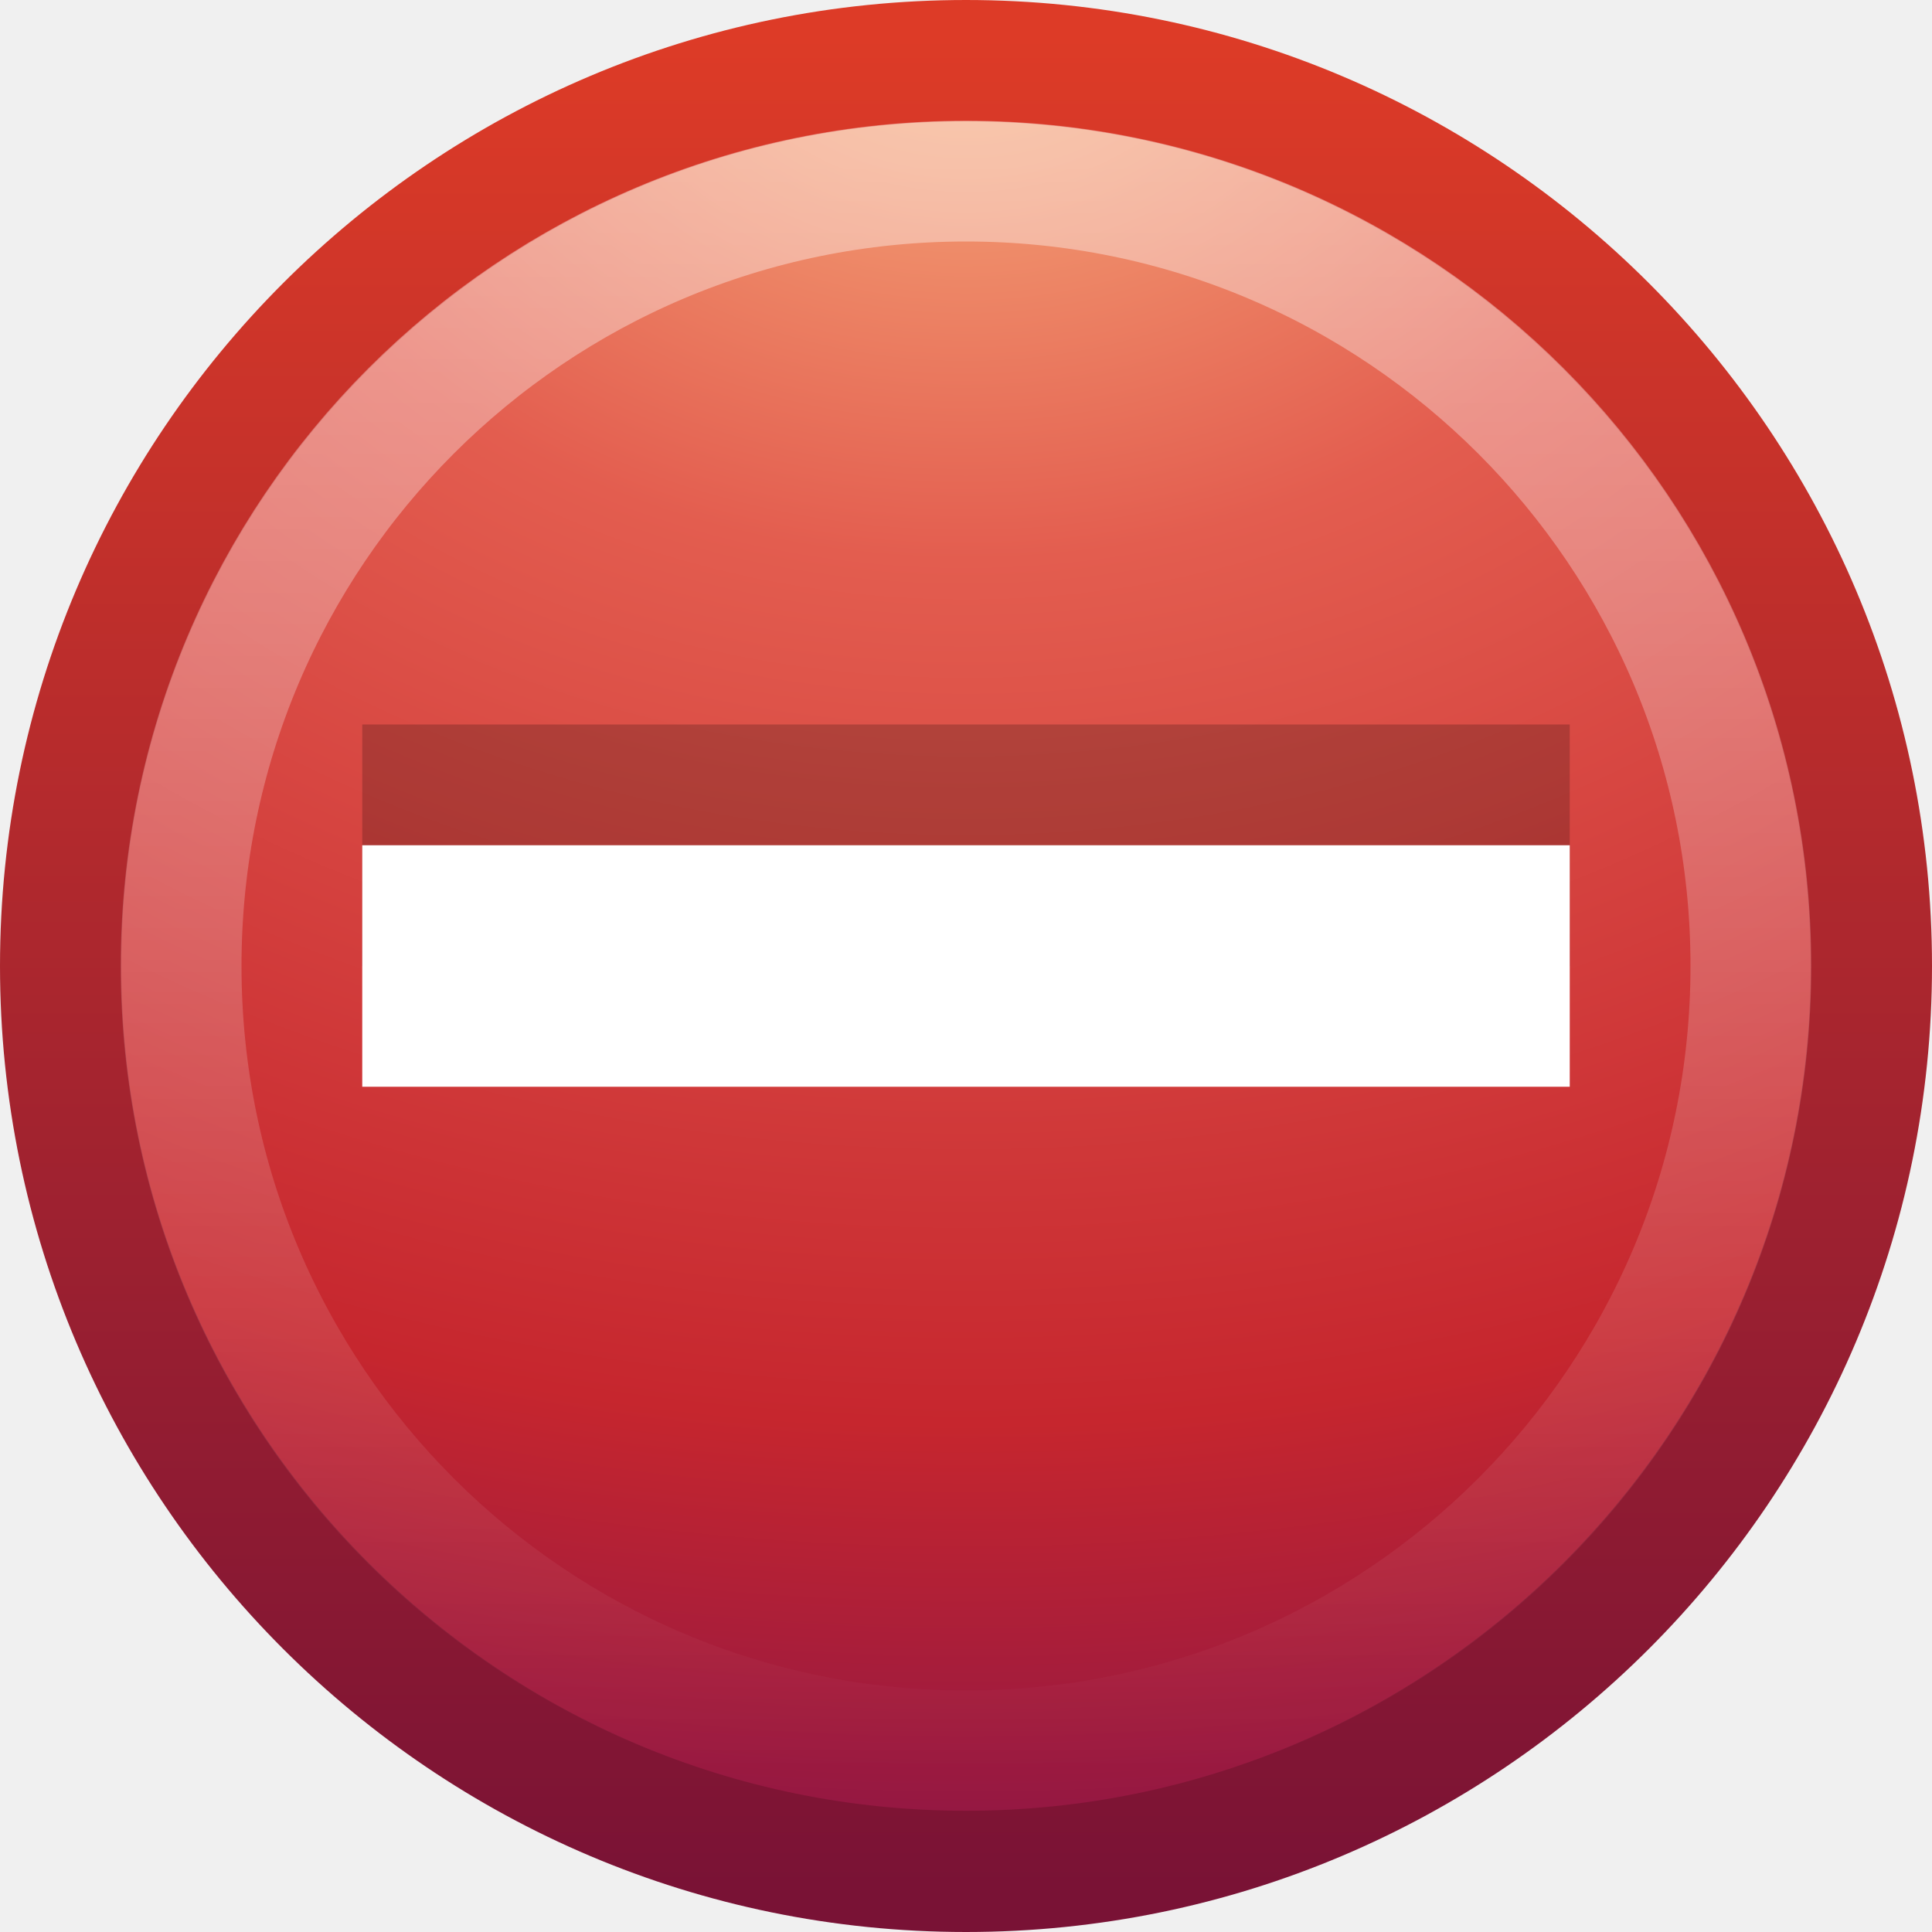
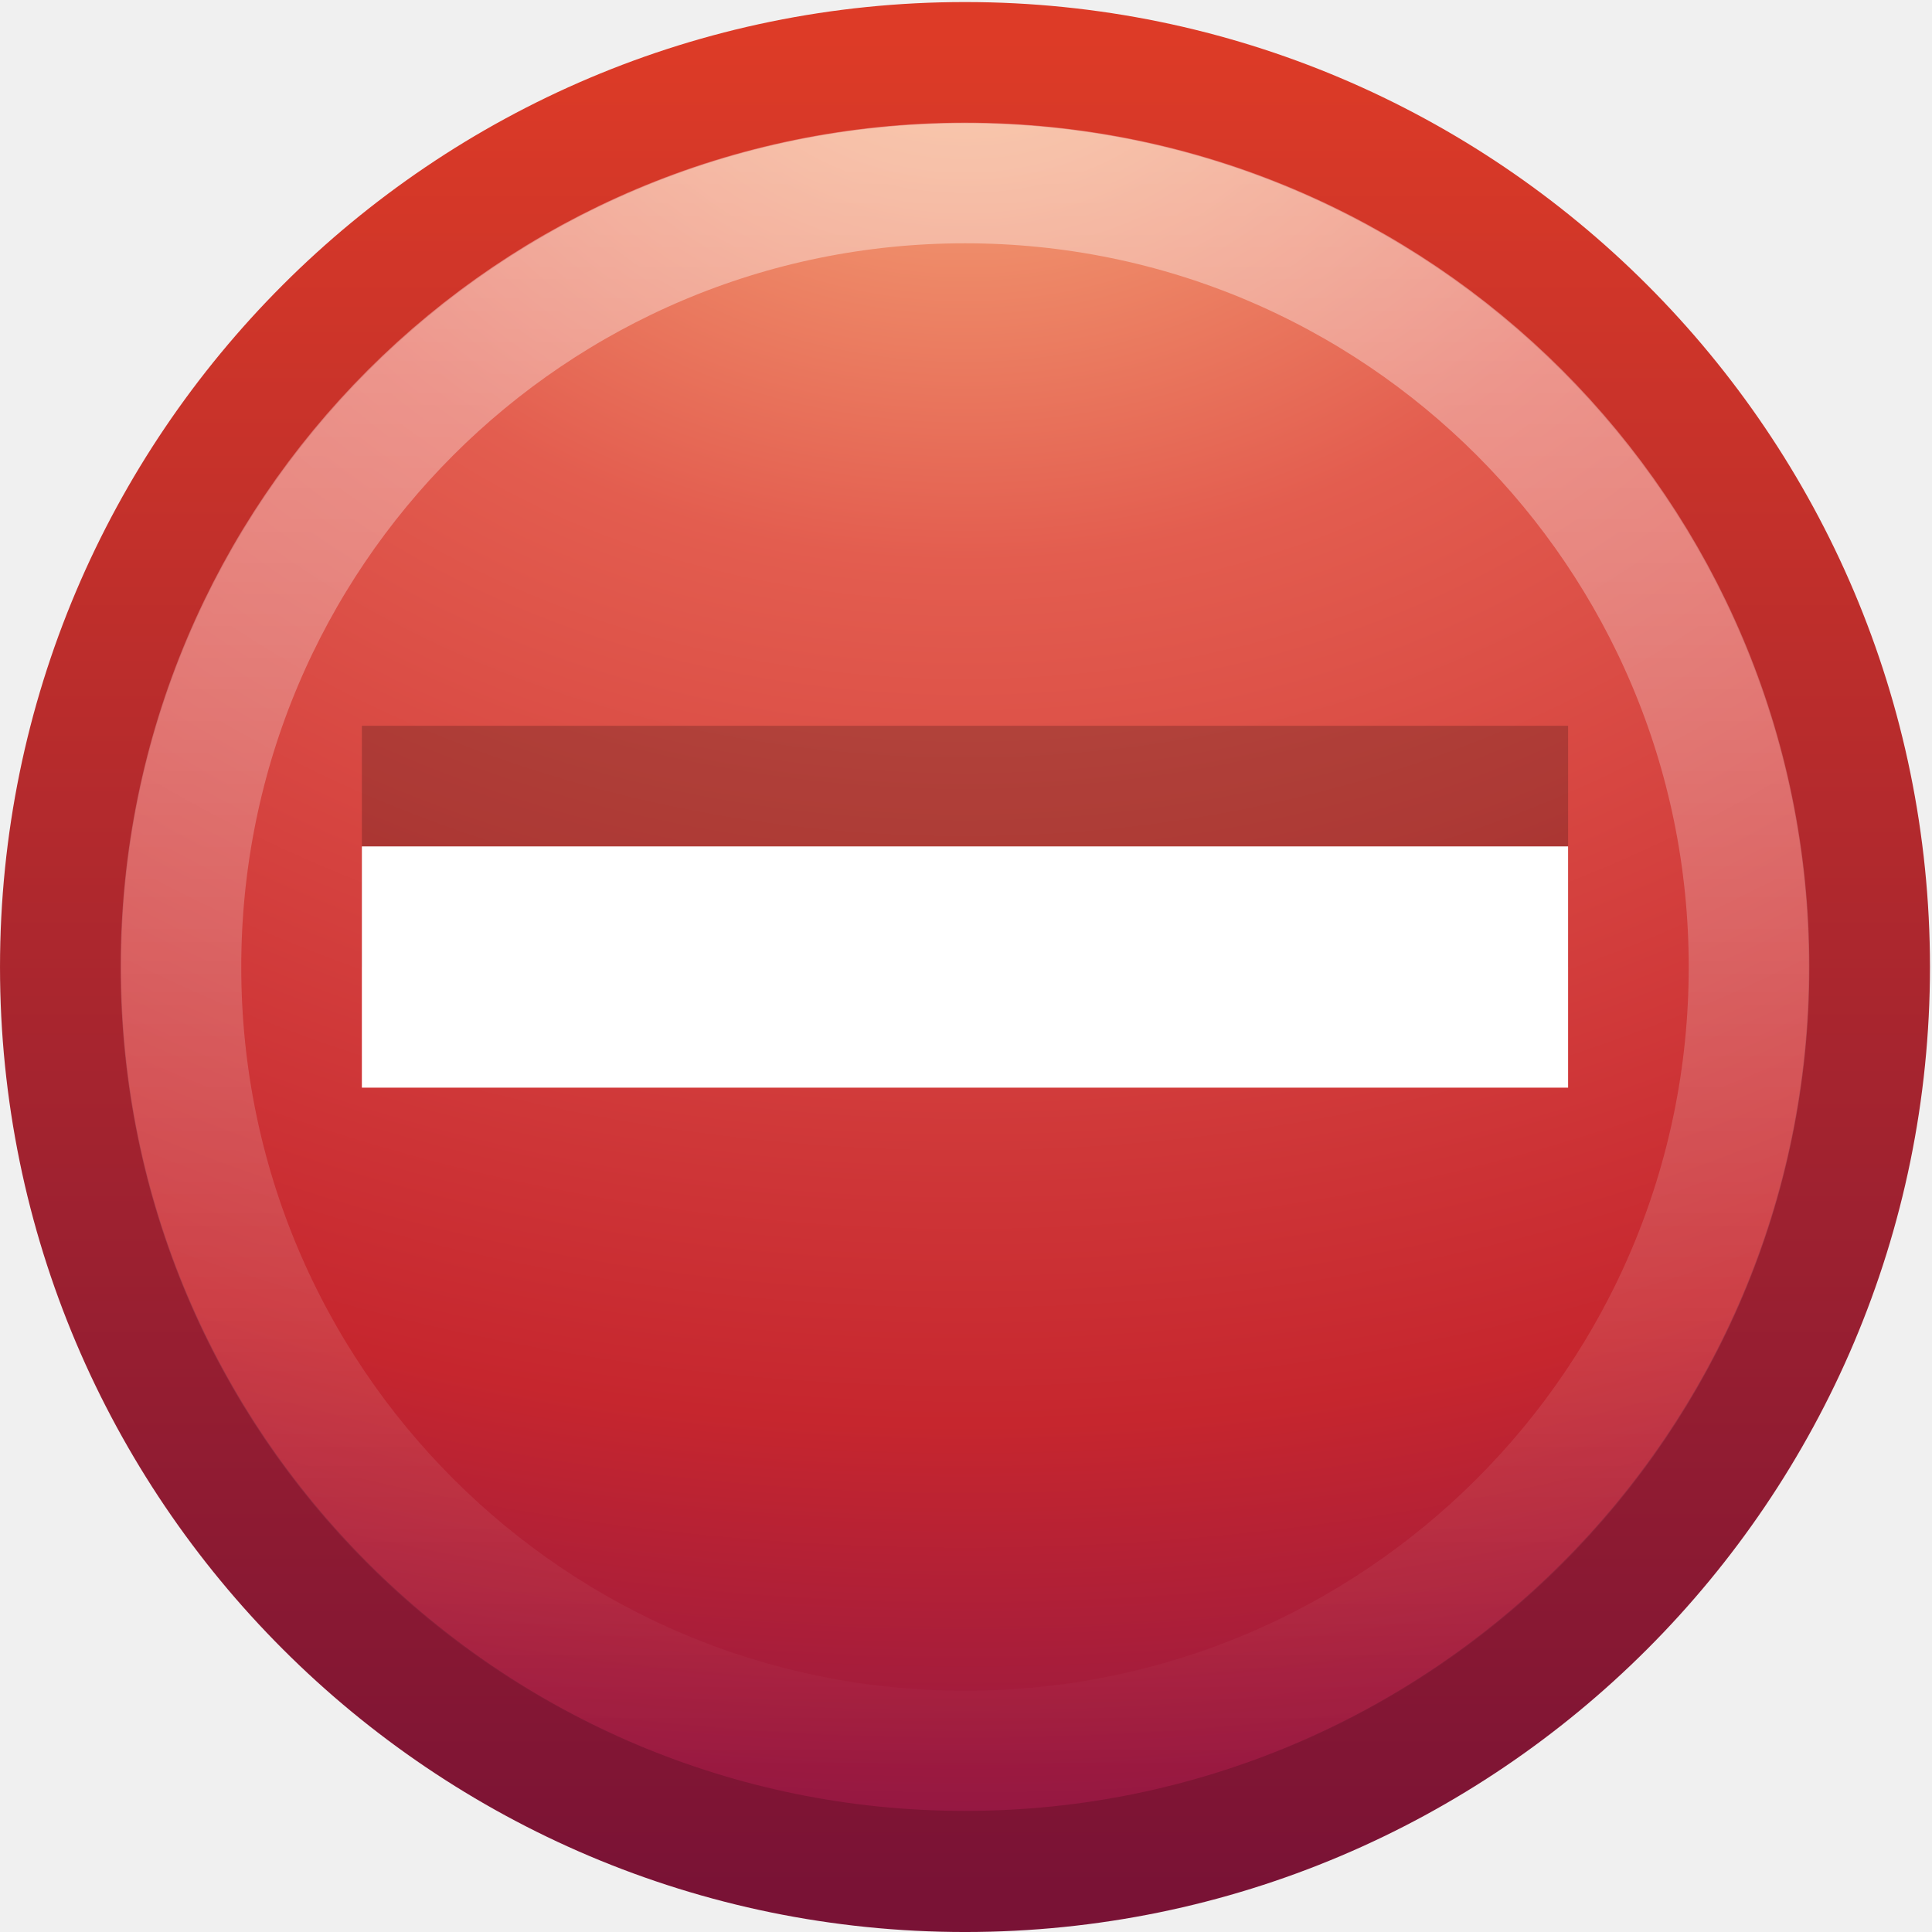
- <svg xmlns="http://www.w3.org/2000/svg" id="svg3251" height="16" width="16" version="1.0">
+ <svg xmlns="http://www.w3.org/2000/svg" id="svg3251" height="128" width="128" version="1.0">
  <defs id="defs3253">
-     <linearGradient id="linearGradient2406" y2="5.468" gradientUnits="userSpaceOnUse" x2="63.397" gradientTransform="matrix(.74324 0 0 .74322 -38.23 10.609)" y1="-12.489" x1="63.397">
+     <linearGradient id="linearGradient2406" y2="5.468" gradientUnits="userSpaceOnUse" x2="63.397" gradientTransform="matrix(0.74324,0,0,0.74322,-38.23,10.609)" y1="-12.489" x1="63.397">
      <stop id="stop4875" style="stop-color:#fff" offset="0" />
      <stop id="stop4877" style="stop-color:#fff;stop-opacity:0" offset="1" />
    </linearGradient>
-     <linearGradient id="linearGradient2411" y2="3.082" gradientUnits="userSpaceOnUse" x2="18.379" gradientTransform="matrix(.36857 0 0 .36857 -.84577 -.84577)" y1="44.98" x1="18.379">
+     <linearGradient id="linearGradient2411" y2="3.082" gradientUnits="userSpaceOnUse" x2="18.379" gradientTransform="matrix(0.36857,0,0,0.36857,-0.84577,-0.84577)" y1="44.98" x1="18.379">
      <stop id="stop2492" style="stop-color:#791235" offset="0" />
      <stop id="stop2494" style="stop-color:#dd3b27" offset="1" />
    </linearGradient>
-     <radialGradient id="radialGradient2409" gradientUnits="userSpaceOnUse" cy="3.99" cx="23.896" gradientTransform="matrix(0 .87966 -1.1611 0 12.633 -21.084)" r="20.397">
+     <radialGradient id="radialGradient2409" gradientUnits="userSpaceOnUse" cy="3.99" cx="23.896" gradientTransform="matrix(0,0.87966,-1.1611,0,12.633,-21.084)" r="20.397">
      <stop id="stop3244" style="stop-color:#f8b17e" offset="0" />
      <stop id="stop3246" style="stop-color:#e35d4f" offset=".262" />
      <stop id="stop3248" style="stop-color:#c6262e" offset=".661" />
      <stop id="stop3250" style="stop-color:#690b54" offset="1" />
    </radialGradient>
  </defs>
-   <g id="layer1">
-     <g id="g3275">
-       <path id="path2555" style="stroke-linejoin:round;stroke:url(#linearGradient2411);stroke-linecap:round;stroke-width:1.004;fill:url(#radialGradient2409)" d="m8 0.502c-4.137 0-7.498 3.361-7.498 7.498 0 4.137 3.361 7.498 7.498 7.498 4.137 0 7.498-3.361 7.498-7.498 0-4.137-3.361-7.498-7.498-7.498z" />
-       <path id="path2463" style="opacity:.4;stroke:url(#linearGradient2406);fill:none" d="m14.5 8c0 3.59-2.91 6.5-6.5 6.5s-6.5-2.91-6.5-6.5c0-3.59 2.91-6.5 6.5-6.5s6.5 2.91 6.5 6.5z" />
+   <g id="g836" transform="matrix(7.991569,0,0,7.991569,3.4964113e-4,-894.92)">
+     <g transform="translate(0,112)" id="layer1">
+       <g id="g3275">
+         <path d="m 8,0.502 c -4.137,0 -7.498,3.361 -7.498,7.498 3e-5,4.137 3.361,7.498 7.498,7.498 4.137,0 7.498,-3.361 7.498,-7.498 0,-4.137 -3.361,-7.498 -7.498,-7.498 z" style="fill:url(#radialGradient2409);stroke:url(#linearGradient2411);stroke-width:1.004;stroke-linecap:round;stroke-linejoin:round" id="path2555" />
+         <path d="M 14.5,8 C 14.5,11.59 11.59,14.5 8,14.5 4.41,14.5 1.5,11.59 1.5,8 1.5,4.41 4.41,1.5 8,1.5 11.59,1.5 14.5,4.41 14.5,8 Z" style="opacity:0.4;fill:none;stroke:url(#linearGradient2406)" id="path2463" />
+       </g>
+       <path d="M 3,8 H 13 V 6 H 3 Z" style="opacity:0.2" id="path3360" />
+       <path d="M 3,9 H 13 V 7 H 3 Z" style="fill:#ffffff" id="path3249" />
    </g>
-     <path id="path3360" style="opacity:.2" d="m3 8h10v-2h-10v2z" />
-     <path id="path3249" style="fill:#fff" d="m3 9h10v-2h-10v2z" />
  </g>
</svg>
